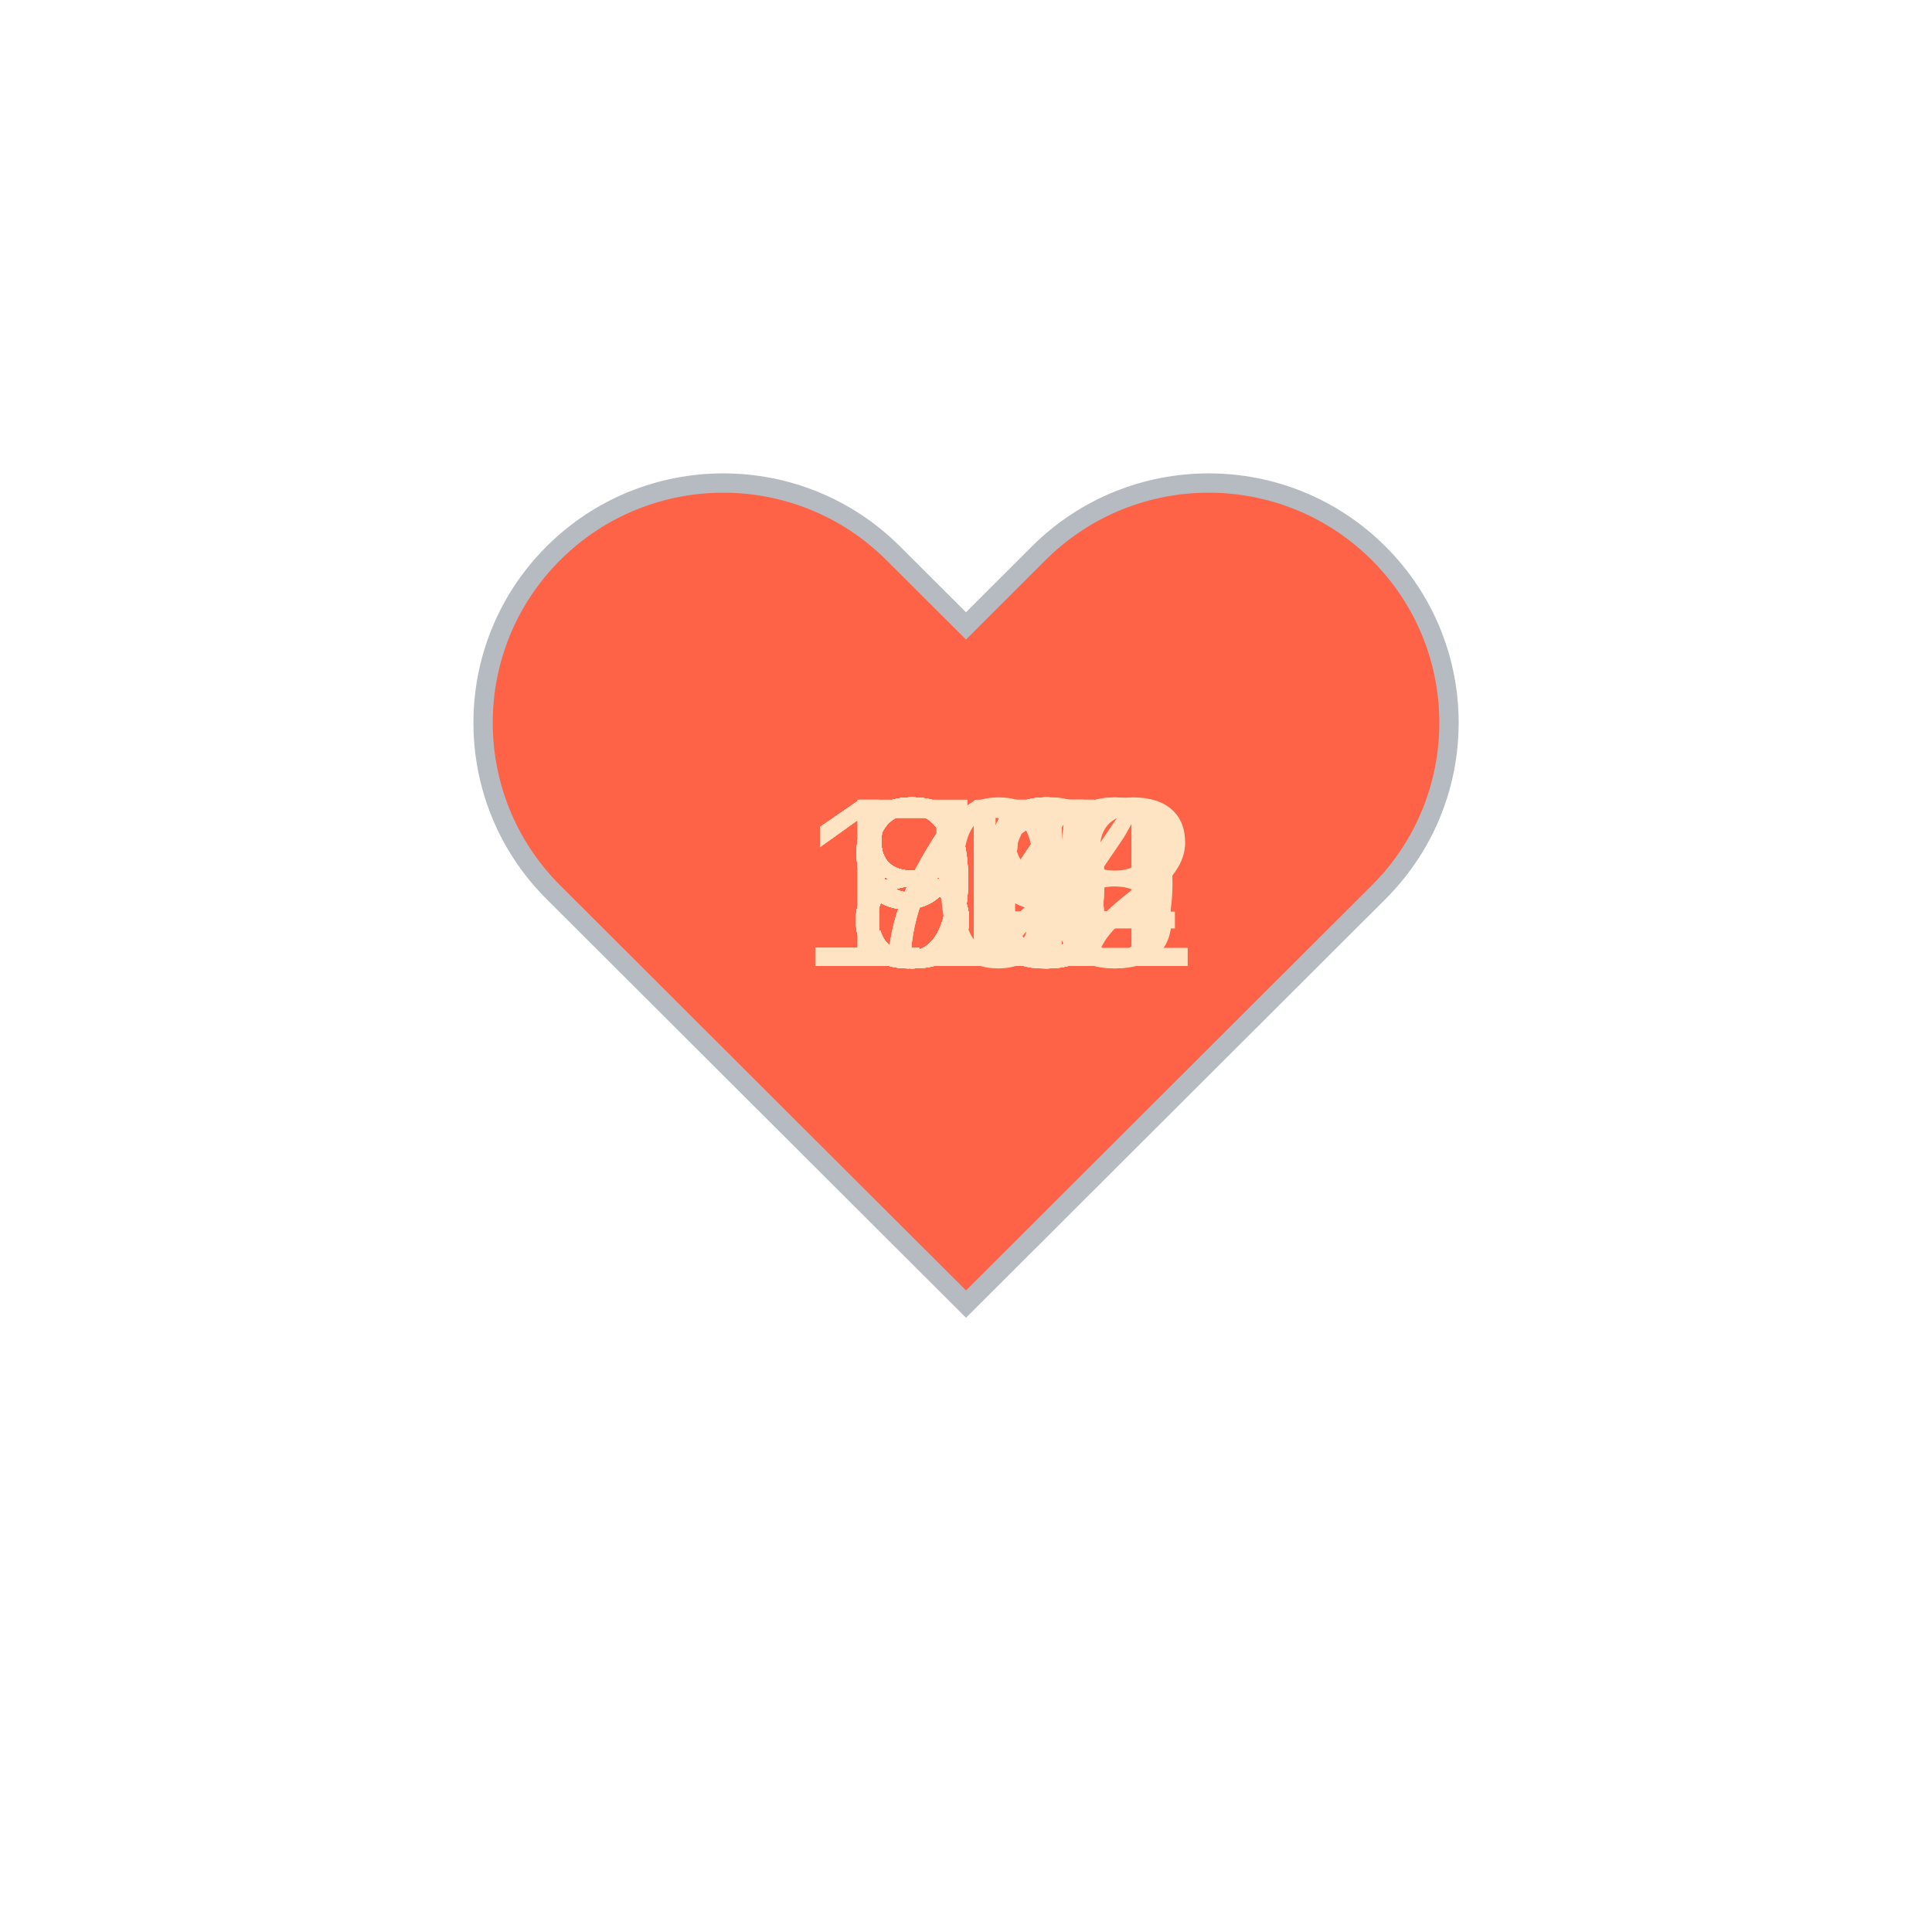
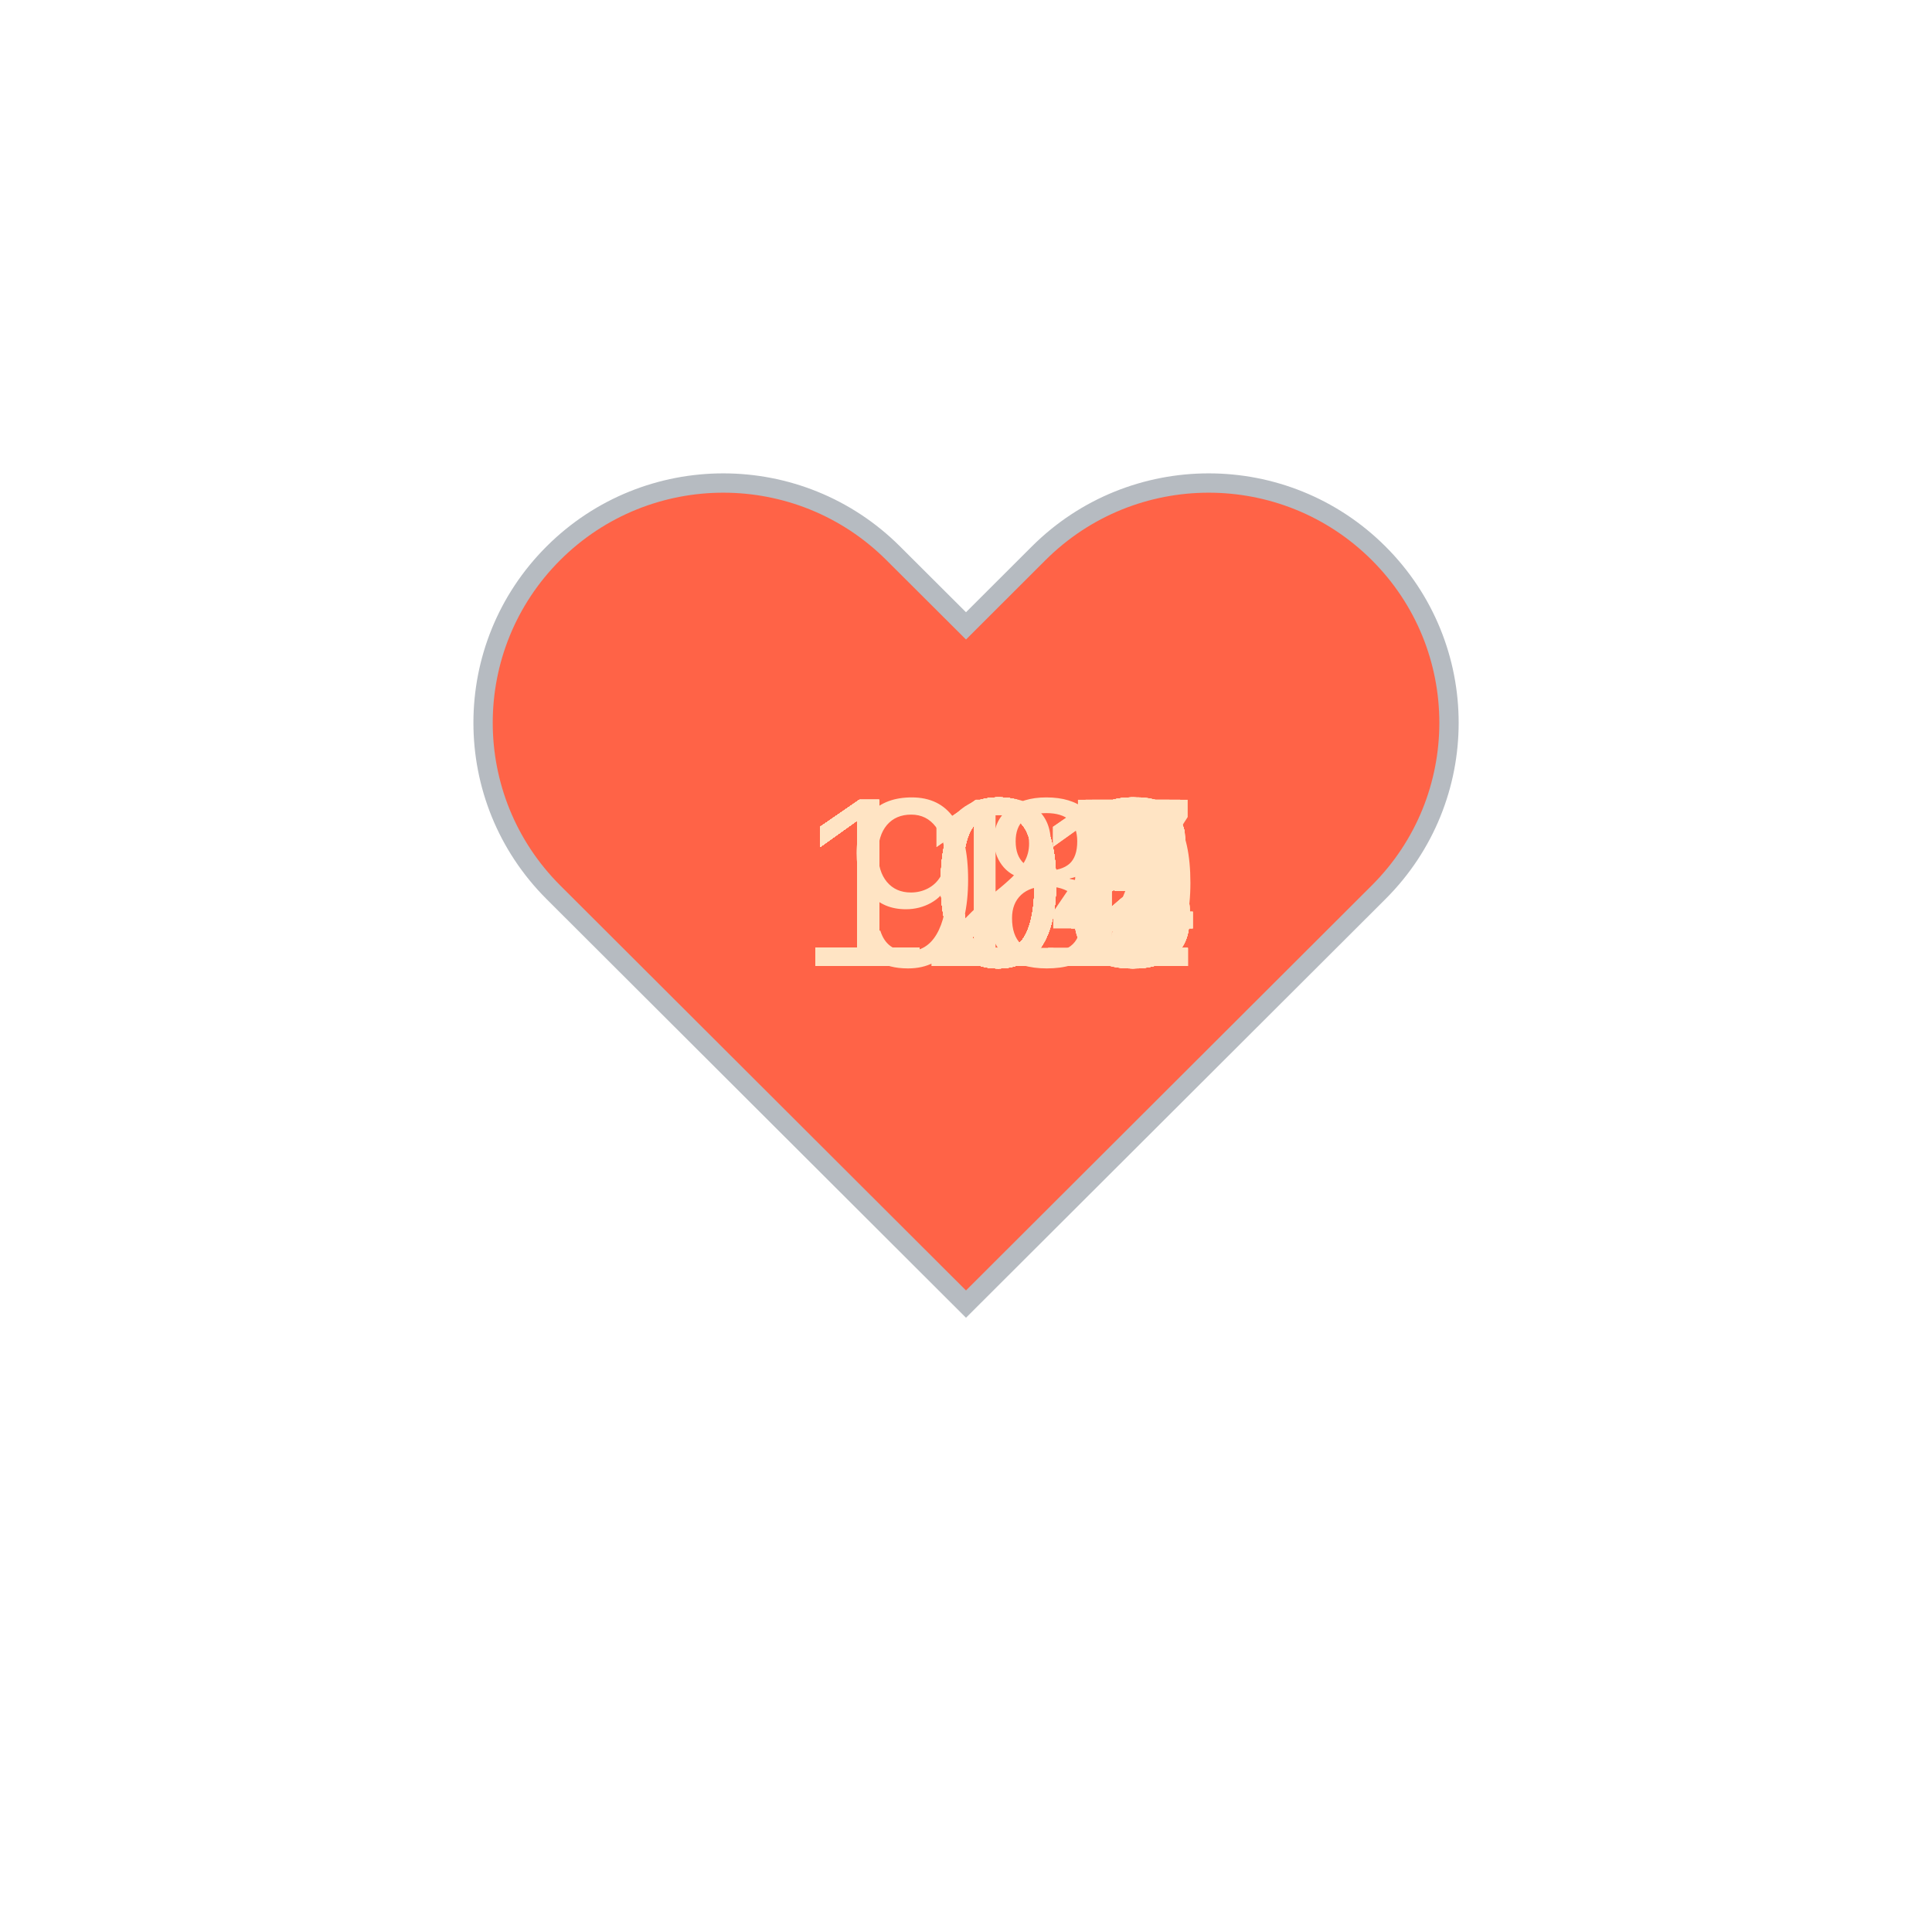
<svg xmlns="http://www.w3.org/2000/svg" baseProfile="full" height="150" version="1.1" viewBox="0,0,200,200" width="150">
  <defs />
  <g transform="translate(100 100)">
    <path d="M92.71,7.27L92.71,7.27c-9.71-9.69-25.46-9.69-35.18,0L50,14.79l-7.54-7.52C32.75-2.42,17-2.42,7.29,7.27v0 c-9.71,9.69-9.71,25.41,0,35.1L50,85l42.71-42.63C102.43,32.68,102.43,16.96,92.71,7.27z" fill="tomato" stroke="#B6BBC1" stroke-width="2" transform="translate(-50 -50)" />
    <animateTransform additive="sum" attributeName="transform" dur="1.2s" repeatCount="indefinite" type="scale" values="1; 1.5; 1.25; 1.5; 1.5; 1;" />
-     <text fill="bisque" style="font-size:25px; font-family:Arial" transform="translate(-12.5 0)">72<animate attributeName="visibility" dur="36.0s" keyTimes="0;0.03;0.07;0.1;0.13;0.17;0.2;0.23;0.27;0.3;0.33;0.37;0.4;0.43;0.47;0.5;0.53;0.57;0.6;0.63;0.67;0.7;0.73;0.77;0.8;0.83;0.87;0.9;0.93;0.97;1.0" repeatCount="indefinite" values="visible;hidden;hidden;hidden;hidden;hidden;hidden;hidden;hidden;hidden;hidden;hidden;hidden;hidden;hidden;hidden;hidden;hidden;hidden;hidden;hidden;hidden;hidden;hidden;hidden;hidden;hidden;hidden;hidden;hidden;hidden" />
+     <text fill="bisque" style="font-size:25px; font-family:Arial" transform="translate(-17.5 0)">122<animate attributeName="visibility" dur="36.0s" keyTimes="0;0.03;0.07;0.1;0.13;0.17;0.2;0.23;0.27;0.3;0.33;0.37;0.4;0.43;0.47;0.5;0.53;0.57;0.6;0.63;0.67;0.7;0.73;0.77;0.8;0.83;0.87;0.9;0.93;0.97;1.0" repeatCount="indefinite" values="visible;hidden;hidden;hidden;hidden;hidden;hidden;hidden;hidden;hidden;hidden;hidden;hidden;hidden;hidden;hidden;hidden;hidden;hidden;hidden;hidden;hidden;hidden;hidden;hidden;hidden;hidden;hidden;hidden;hidden;hidden" />
    </text>
-     <text fill="bisque" style="font-size:25px; font-family:Arial" transform="translate(-12.5 0)">70<animate attributeName="visibility" dur="36.0s" keyTimes="0;0.03;0.07;0.1;0.13;0.17;0.2;0.23;0.27;0.3;0.33;0.37;0.4;0.43;0.47;0.5;0.53;0.57;0.6;0.63;0.67;0.7;0.73;0.77;0.8;0.83;0.87;0.9;0.93;0.97;1.0" repeatCount="indefinite" values="hidden;visible;hidden;hidden;hidden;hidden;hidden;hidden;hidden;hidden;hidden;hidden;hidden;hidden;hidden;hidden;hidden;hidden;hidden;hidden;hidden;hidden;hidden;hidden;hidden;hidden;hidden;hidden;hidden;hidden;hidden" />
+     <text fill="bisque" style="font-size:25px; font-family:Arial" transform="translate(-17.5 0)">111<animate attributeName="visibility" dur="36.0s" keyTimes="0;0.03;0.07;0.1;0.13;0.17;0.2;0.23;0.27;0.3;0.33;0.37;0.4;0.43;0.47;0.5;0.53;0.57;0.6;0.63;0.67;0.7;0.73;0.77;0.8;0.83;0.87;0.9;0.93;0.97;1.0" repeatCount="indefinite" values="hidden;visible;hidden;hidden;hidden;hidden;hidden;hidden;hidden;hidden;hidden;hidden;hidden;hidden;hidden;hidden;hidden;hidden;hidden;hidden;hidden;hidden;hidden;hidden;hidden;hidden;hidden;hidden;hidden;hidden;hidden" />
    </text>
-     <text fill="bisque" style="font-size:25px; font-family:Arial" transform="translate(-12.5 0)">95<animate attributeName="visibility" dur="36.0s" keyTimes="0;0.03;0.07;0.1;0.13;0.17;0.2;0.23;0.27;0.3;0.33;0.37;0.4;0.43;0.47;0.5;0.53;0.57;0.6;0.63;0.67;0.7;0.73;0.77;0.8;0.83;0.87;0.9;0.93;0.97;1.0" repeatCount="indefinite" values="hidden;hidden;visible;hidden;hidden;hidden;hidden;hidden;hidden;hidden;hidden;hidden;hidden;hidden;hidden;hidden;hidden;hidden;hidden;hidden;hidden;hidden;hidden;hidden;hidden;hidden;hidden;hidden;hidden;hidden;hidden" />
+     <text fill="bisque" style="font-size:25px; font-family:Arial" transform="translate(-17.5 0)">111<animate attributeName="visibility" dur="36.0s" keyTimes="0;0.03;0.07;0.1;0.13;0.17;0.2;0.23;0.27;0.3;0.33;0.37;0.4;0.43;0.47;0.5;0.53;0.57;0.6;0.63;0.67;0.7;0.73;0.77;0.8;0.83;0.87;0.9;0.93;0.97;1.0" repeatCount="indefinite" values="hidden;hidden;visible;hidden;hidden;hidden;hidden;hidden;hidden;hidden;hidden;hidden;hidden;hidden;hidden;hidden;hidden;hidden;hidden;hidden;hidden;hidden;hidden;hidden;hidden;hidden;hidden;hidden;hidden;hidden;hidden" />
    </text>
-     <text fill="bisque" style="font-size:25px; font-family:Arial" transform="translate(-12.5 0)">74<animate attributeName="visibility" dur="36.0s" keyTimes="0;0.03;0.07;0.1;0.13;0.17;0.2;0.23;0.27;0.3;0.33;0.37;0.4;0.43;0.47;0.5;0.53;0.57;0.6;0.63;0.67;0.7;0.73;0.77;0.8;0.83;0.87;0.9;0.93;0.97;1.0" repeatCount="indefinite" values="hidden;hidden;hidden;visible;hidden;hidden;hidden;hidden;hidden;hidden;hidden;hidden;hidden;hidden;hidden;hidden;hidden;hidden;hidden;hidden;hidden;hidden;hidden;hidden;hidden;hidden;hidden;hidden;hidden;hidden;hidden" />
+     <text fill="bisque" style="font-size:25px; font-family:Arial" transform="translate(-17.5 0)">114<animate attributeName="visibility" dur="36.0s" keyTimes="0;0.03;0.07;0.1;0.13;0.17;0.2;0.23;0.27;0.3;0.33;0.37;0.4;0.43;0.47;0.5;0.53;0.57;0.6;0.63;0.67;0.7;0.73;0.77;0.8;0.83;0.87;0.9;0.93;0.97;1.0" repeatCount="indefinite" values="hidden;hidden;hidden;visible;hidden;hidden;hidden;hidden;hidden;hidden;hidden;hidden;hidden;hidden;hidden;hidden;hidden;hidden;hidden;hidden;hidden;hidden;hidden;hidden;hidden;hidden;hidden;hidden;hidden;hidden;hidden" />
    </text>
-     <text fill="bisque" style="font-size:25px; font-family:Arial" transform="translate(-12.5 0)">94<animate attributeName="visibility" dur="36.0s" keyTimes="0;0.03;0.07;0.1;0.13;0.17;0.2;0.23;0.27;0.3;0.33;0.37;0.4;0.43;0.47;0.5;0.53;0.57;0.6;0.63;0.67;0.7;0.73;0.77;0.8;0.83;0.87;0.9;0.93;0.97;1.0" repeatCount="indefinite" values="hidden;hidden;hidden;hidden;visible;hidden;hidden;hidden;hidden;hidden;hidden;hidden;hidden;hidden;hidden;hidden;hidden;hidden;hidden;hidden;hidden;hidden;hidden;hidden;hidden;hidden;hidden;hidden;hidden;hidden;hidden" />
+     <text fill="bisque" style="font-size:25px; font-family:Arial" transform="translate(-17.5 0)">106<animate attributeName="visibility" dur="36.0s" keyTimes="0;0.03;0.07;0.1;0.13;0.17;0.2;0.23;0.27;0.3;0.33;0.37;0.4;0.43;0.47;0.5;0.53;0.57;0.6;0.63;0.67;0.7;0.73;0.77;0.8;0.83;0.87;0.9;0.93;0.97;1.0" repeatCount="indefinite" values="hidden;hidden;hidden;hidden;visible;hidden;hidden;hidden;hidden;hidden;hidden;hidden;hidden;hidden;hidden;hidden;hidden;hidden;hidden;hidden;hidden;hidden;hidden;hidden;hidden;hidden;hidden;hidden;hidden;hidden;hidden" />
    </text>
-     <text fill="bisque" style="font-size:25px; font-family:Arial" transform="translate(-12.5 0)">91<animate attributeName="visibility" dur="36.0s" keyTimes="0;0.03;0.07;0.1;0.13;0.17;0.2;0.23;0.27;0.3;0.33;0.37;0.4;0.43;0.47;0.5;0.53;0.57;0.6;0.63;0.67;0.7;0.73;0.77;0.8;0.83;0.87;0.9;0.93;0.97;1.0" repeatCount="indefinite" values="hidden;hidden;hidden;hidden;hidden;visible;hidden;hidden;hidden;hidden;hidden;hidden;hidden;hidden;hidden;hidden;hidden;hidden;hidden;hidden;hidden;hidden;hidden;hidden;hidden;hidden;hidden;hidden;hidden;hidden;hidden" />
+     <text fill="bisque" style="font-size:25px; font-family:Arial" transform="translate(-17.5 0)">106<animate attributeName="visibility" dur="36.0s" keyTimes="0;0.03;0.07;0.1;0.13;0.17;0.2;0.23;0.27;0.3;0.33;0.37;0.4;0.43;0.47;0.5;0.53;0.57;0.6;0.63;0.67;0.7;0.73;0.77;0.8;0.83;0.87;0.9;0.93;0.97;1.0" repeatCount="indefinite" values="hidden;hidden;hidden;hidden;hidden;visible;hidden;hidden;hidden;hidden;hidden;hidden;hidden;hidden;hidden;hidden;hidden;hidden;hidden;hidden;hidden;hidden;hidden;hidden;hidden;hidden;hidden;hidden;hidden;hidden;hidden" />
    </text>
-     <text fill="bisque" style="font-size:25px; font-family:Arial" transform="translate(-12.5 0)">86<animate attributeName="visibility" dur="36.0s" keyTimes="0;0.03;0.07;0.1;0.13;0.17;0.2;0.23;0.27;0.3;0.33;0.37;0.4;0.43;0.47;0.5;0.53;0.57;0.6;0.63;0.67;0.7;0.73;0.77;0.8;0.83;0.87;0.9;0.93;0.97;1.0" repeatCount="indefinite" values="hidden;hidden;hidden;hidden;hidden;hidden;visible;hidden;hidden;hidden;hidden;hidden;hidden;hidden;hidden;hidden;hidden;hidden;hidden;hidden;hidden;hidden;hidden;hidden;hidden;hidden;hidden;hidden;hidden;hidden;hidden" />
+     <text fill="bisque" style="font-size:25px; font-family:Arial" transform="translate(-17.5 0)">104<animate attributeName="visibility" dur="36.0s" keyTimes="0;0.03;0.07;0.1;0.13;0.17;0.2;0.23;0.27;0.3;0.33;0.37;0.4;0.43;0.47;0.5;0.53;0.57;0.6;0.63;0.67;0.7;0.73;0.77;0.8;0.83;0.87;0.9;0.93;0.97;1.0" repeatCount="indefinite" values="hidden;hidden;hidden;hidden;hidden;hidden;visible;hidden;hidden;hidden;hidden;hidden;hidden;hidden;hidden;hidden;hidden;hidden;hidden;hidden;hidden;hidden;hidden;hidden;hidden;hidden;hidden;hidden;hidden;hidden;hidden" />
    </text>
-     <text fill="bisque" style="font-size:25px; font-family:Arial" transform="translate(-12.5 0)">88<animate attributeName="visibility" dur="36.0s" keyTimes="0;0.03;0.07;0.1;0.13;0.17;0.2;0.23;0.27;0.3;0.33;0.37;0.4;0.43;0.47;0.5;0.53;0.57;0.6;0.63;0.67;0.7;0.73;0.77;0.8;0.83;0.87;0.9;0.93;0.97;1.0" repeatCount="indefinite" values="hidden;hidden;hidden;hidden;hidden;hidden;hidden;visible;hidden;hidden;hidden;hidden;hidden;hidden;hidden;hidden;hidden;hidden;hidden;hidden;hidden;hidden;hidden;hidden;hidden;hidden;hidden;hidden;hidden;hidden;hidden" />
+     <text fill="bisque" style="font-size:25px; font-family:Arial" transform="translate(-17.5 0)">103<animate attributeName="visibility" dur="36.0s" keyTimes="0;0.03;0.07;0.1;0.13;0.17;0.2;0.23;0.27;0.3;0.33;0.37;0.4;0.43;0.47;0.5;0.53;0.57;0.6;0.63;0.67;0.7;0.73;0.77;0.8;0.83;0.87;0.9;0.93;0.97;1.0" repeatCount="indefinite" values="hidden;hidden;hidden;hidden;hidden;hidden;hidden;visible;hidden;hidden;hidden;hidden;hidden;hidden;hidden;hidden;hidden;hidden;hidden;hidden;hidden;hidden;hidden;hidden;hidden;hidden;hidden;hidden;hidden;hidden;hidden" />
    </text>
-     <text fill="bisque" style="font-size:25px; font-family:Arial" transform="translate(-12.5 0)">83<animate attributeName="visibility" dur="36.0s" keyTimes="0;0.03;0.07;0.1;0.13;0.17;0.2;0.23;0.27;0.3;0.33;0.37;0.4;0.43;0.47;0.5;0.53;0.57;0.6;0.63;0.67;0.7;0.73;0.77;0.8;0.83;0.87;0.9;0.93;0.97;1.0" repeatCount="indefinite" values="hidden;hidden;hidden;hidden;hidden;hidden;hidden;hidden;visible;hidden;hidden;hidden;hidden;hidden;hidden;hidden;hidden;hidden;hidden;hidden;hidden;hidden;hidden;hidden;hidden;hidden;hidden;hidden;hidden;hidden;hidden" />
+     <text fill="bisque" style="font-size:25px; font-family:Arial" transform="translate(-17.5 0)">107<animate attributeName="visibility" dur="36.0s" keyTimes="0;0.03;0.07;0.1;0.13;0.17;0.2;0.23;0.27;0.3;0.33;0.37;0.4;0.43;0.47;0.5;0.53;0.57;0.6;0.63;0.67;0.7;0.73;0.77;0.8;0.83;0.87;0.9;0.93;0.97;1.0" repeatCount="indefinite" values="hidden;hidden;hidden;hidden;hidden;hidden;hidden;hidden;visible;hidden;hidden;hidden;hidden;hidden;hidden;hidden;hidden;hidden;hidden;hidden;hidden;hidden;hidden;hidden;hidden;hidden;hidden;hidden;hidden;hidden;hidden" />
    </text>
-     <text fill="bisque" style="font-size:25px; font-family:Arial" transform="translate(-12.5 0)">83<animate attributeName="visibility" dur="36.0s" keyTimes="0;0.03;0.07;0.1;0.13;0.17;0.2;0.23;0.27;0.3;0.33;0.37;0.4;0.43;0.47;0.5;0.53;0.57;0.6;0.63;0.67;0.7;0.73;0.77;0.8;0.83;0.87;0.9;0.93;0.97;1.0" repeatCount="indefinite" values="hidden;hidden;hidden;hidden;hidden;hidden;hidden;hidden;hidden;visible;hidden;hidden;hidden;hidden;hidden;hidden;hidden;hidden;hidden;hidden;hidden;hidden;hidden;hidden;hidden;hidden;hidden;hidden;hidden;hidden;hidden" />
+     <text fill="bisque" style="font-size:25px; font-family:Arial" transform="translate(-17.5 0)">103<animate attributeName="visibility" dur="36.0s" keyTimes="0;0.03;0.07;0.1;0.13;0.17;0.2;0.23;0.27;0.3;0.33;0.37;0.4;0.43;0.47;0.5;0.53;0.57;0.6;0.63;0.67;0.7;0.73;0.77;0.8;0.83;0.87;0.9;0.93;0.97;1.0" repeatCount="indefinite" values="hidden;hidden;hidden;hidden;hidden;hidden;hidden;hidden;hidden;visible;hidden;hidden;hidden;hidden;hidden;hidden;hidden;hidden;hidden;hidden;hidden;hidden;hidden;hidden;hidden;hidden;hidden;hidden;hidden;hidden;hidden" />
    </text>
-     <text fill="bisque" style="font-size:25px; font-family:Arial" transform="translate(-12.5 0)">84<animate attributeName="visibility" dur="36.0s" keyTimes="0;0.03;0.07;0.1;0.13;0.17;0.2;0.23;0.27;0.3;0.33;0.37;0.4;0.43;0.47;0.5;0.53;0.57;0.6;0.63;0.67;0.7;0.73;0.77;0.8;0.83;0.87;0.9;0.93;0.97;1.0" repeatCount="indefinite" values="hidden;hidden;hidden;hidden;hidden;hidden;hidden;hidden;hidden;hidden;visible;hidden;hidden;hidden;hidden;hidden;hidden;hidden;hidden;hidden;hidden;hidden;hidden;hidden;hidden;hidden;hidden;hidden;hidden;hidden;hidden" />
+     <text fill="bisque" style="font-size:25px; font-family:Arial" transform="translate(-17.5 0)">106<animate attributeName="visibility" dur="36.0s" keyTimes="0;0.03;0.07;0.1;0.13;0.17;0.2;0.23;0.27;0.3;0.33;0.37;0.4;0.43;0.47;0.5;0.53;0.57;0.6;0.63;0.67;0.7;0.73;0.77;0.8;0.83;0.87;0.9;0.93;0.97;1.0" repeatCount="indefinite" values="hidden;hidden;hidden;hidden;hidden;hidden;hidden;hidden;hidden;hidden;visible;hidden;hidden;hidden;hidden;hidden;hidden;hidden;hidden;hidden;hidden;hidden;hidden;hidden;hidden;hidden;hidden;hidden;hidden;hidden;hidden" />
    </text>
-     <text fill="bisque" style="font-size:25px; font-family:Arial" transform="translate(-12.5 0)">84<animate attributeName="visibility" dur="36.0s" keyTimes="0;0.03;0.07;0.1;0.13;0.17;0.2;0.23;0.27;0.3;0.33;0.37;0.4;0.43;0.47;0.5;0.53;0.57;0.6;0.63;0.67;0.7;0.73;0.77;0.8;0.83;0.87;0.9;0.93;0.97;1.0" repeatCount="indefinite" values="hidden;hidden;hidden;hidden;hidden;hidden;hidden;hidden;hidden;hidden;hidden;visible;hidden;hidden;hidden;hidden;hidden;hidden;hidden;hidden;hidden;hidden;hidden;hidden;hidden;hidden;hidden;hidden;hidden;hidden;hidden" />
+     <text fill="bisque" style="font-size:25px; font-family:Arial" transform="translate(-17.5 0)">105<animate attributeName="visibility" dur="36.0s" keyTimes="0;0.03;0.07;0.1;0.13;0.17;0.2;0.23;0.27;0.3;0.33;0.37;0.4;0.43;0.47;0.5;0.53;0.57;0.6;0.63;0.67;0.7;0.73;0.77;0.8;0.83;0.87;0.9;0.93;0.97;1.0" repeatCount="indefinite" values="hidden;hidden;hidden;hidden;hidden;hidden;hidden;hidden;hidden;hidden;hidden;visible;hidden;hidden;hidden;hidden;hidden;hidden;hidden;hidden;hidden;hidden;hidden;hidden;hidden;hidden;hidden;hidden;hidden;hidden;hidden" />
    </text>
-     <text fill="bisque" style="font-size:25px; font-family:Arial" transform="translate(-12.5 0)">83<animate attributeName="visibility" dur="36.0s" keyTimes="0;0.03;0.07;0.1;0.13;0.17;0.2;0.23;0.27;0.3;0.33;0.37;0.4;0.43;0.47;0.5;0.53;0.57;0.6;0.63;0.67;0.7;0.73;0.77;0.8;0.83;0.87;0.9;0.93;0.97;1.0" repeatCount="indefinite" values="hidden;hidden;hidden;hidden;hidden;hidden;hidden;hidden;hidden;hidden;hidden;hidden;visible;hidden;hidden;hidden;hidden;hidden;hidden;hidden;hidden;hidden;hidden;hidden;hidden;hidden;hidden;hidden;hidden;hidden;hidden" />
+     <text fill="bisque" style="font-size:25px; font-family:Arial" transform="translate(-17.5 0)">102<animate attributeName="visibility" dur="36.0s" keyTimes="0;0.03;0.07;0.1;0.13;0.17;0.2;0.23;0.27;0.3;0.33;0.37;0.4;0.43;0.47;0.5;0.53;0.57;0.6;0.63;0.67;0.7;0.73;0.77;0.8;0.83;0.87;0.9;0.93;0.97;1.0" repeatCount="indefinite" values="hidden;hidden;hidden;hidden;hidden;hidden;hidden;hidden;hidden;hidden;hidden;hidden;visible;hidden;hidden;hidden;hidden;hidden;hidden;hidden;hidden;hidden;hidden;hidden;hidden;hidden;hidden;hidden;hidden;hidden;hidden" />
    </text>
-     <text fill="bisque" style="font-size:25px; font-family:Arial" transform="translate(-12.5 0)">93<animate attributeName="visibility" dur="36.0s" keyTimes="0;0.03;0.07;0.1;0.13;0.17;0.2;0.23;0.27;0.3;0.33;0.37;0.4;0.43;0.47;0.5;0.53;0.57;0.6;0.63;0.67;0.7;0.73;0.77;0.8;0.83;0.87;0.9;0.93;0.97;1.0" repeatCount="indefinite" values="hidden;hidden;hidden;hidden;hidden;hidden;hidden;hidden;hidden;hidden;hidden;hidden;hidden;visible;hidden;hidden;hidden;hidden;hidden;hidden;hidden;hidden;hidden;hidden;hidden;hidden;hidden;hidden;hidden;hidden;hidden" />
+     <text fill="bisque" style="font-size:25px; font-family:Arial" transform="translate(-17.5 0)">103<animate attributeName="visibility" dur="36.0s" keyTimes="0;0.03;0.07;0.1;0.13;0.17;0.2;0.23;0.27;0.3;0.33;0.37;0.4;0.43;0.47;0.5;0.53;0.57;0.6;0.63;0.67;0.7;0.73;0.77;0.8;0.83;0.87;0.9;0.93;0.97;1.0" repeatCount="indefinite" values="hidden;hidden;hidden;hidden;hidden;hidden;hidden;hidden;hidden;hidden;hidden;hidden;hidden;visible;hidden;hidden;hidden;hidden;hidden;hidden;hidden;hidden;hidden;hidden;hidden;hidden;hidden;hidden;hidden;hidden;hidden" />
    </text>
-     <text fill="bisque" style="font-size:25px; font-family:Arial" transform="translate(-12.5 0)">91<animate attributeName="visibility" dur="36.0s" keyTimes="0;0.03;0.07;0.1;0.13;0.17;0.2;0.23;0.27;0.3;0.33;0.37;0.4;0.43;0.47;0.5;0.53;0.57;0.6;0.63;0.67;0.7;0.73;0.77;0.8;0.83;0.87;0.9;0.93;0.97;1.0" repeatCount="indefinite" values="hidden;hidden;hidden;hidden;hidden;hidden;hidden;hidden;hidden;hidden;hidden;hidden;hidden;hidden;visible;hidden;hidden;hidden;hidden;hidden;hidden;hidden;hidden;hidden;hidden;hidden;hidden;hidden;hidden;hidden;hidden" />
+     <text fill="bisque" style="font-size:25px; font-family:Arial" transform="translate(-17.5 0)">102<animate attributeName="visibility" dur="36.0s" keyTimes="0;0.03;0.07;0.1;0.13;0.17;0.2;0.23;0.27;0.3;0.33;0.37;0.4;0.43;0.47;0.5;0.53;0.57;0.6;0.63;0.67;0.7;0.73;0.77;0.8;0.83;0.87;0.9;0.93;0.97;1.0" repeatCount="indefinite" values="hidden;hidden;hidden;hidden;hidden;hidden;hidden;hidden;hidden;hidden;hidden;hidden;hidden;hidden;visible;hidden;hidden;hidden;hidden;hidden;hidden;hidden;hidden;hidden;hidden;hidden;hidden;hidden;hidden;hidden;hidden" />
    </text>
-     <text fill="bisque" style="font-size:25px; font-family:Arial" transform="translate(-17.5 0)">110<animate attributeName="visibility" dur="36.0s" keyTimes="0;0.03;0.07;0.1;0.13;0.17;0.2;0.23;0.27;0.3;0.33;0.37;0.4;0.43;0.47;0.5;0.53;0.57;0.6;0.63;0.67;0.7;0.73;0.77;0.8;0.83;0.87;0.9;0.93;0.97;1.0" repeatCount="indefinite" values="hidden;hidden;hidden;hidden;hidden;hidden;hidden;hidden;hidden;hidden;hidden;hidden;hidden;hidden;hidden;visible;hidden;hidden;hidden;hidden;hidden;hidden;hidden;hidden;hidden;hidden;hidden;hidden;hidden;hidden;hidden" />
+     <text fill="bisque" style="font-size:25px; font-family:Arial" transform="translate(-17.5 0)">103<animate attributeName="visibility" dur="36.0s" keyTimes="0;0.03;0.07;0.1;0.13;0.17;0.2;0.23;0.27;0.3;0.33;0.37;0.4;0.43;0.47;0.5;0.53;0.57;0.6;0.63;0.67;0.7;0.73;0.77;0.8;0.83;0.87;0.9;0.93;0.97;1.0" repeatCount="indefinite" values="hidden;hidden;hidden;hidden;hidden;hidden;hidden;hidden;hidden;hidden;hidden;hidden;hidden;hidden;hidden;visible;hidden;hidden;hidden;hidden;hidden;hidden;hidden;hidden;hidden;hidden;hidden;hidden;hidden;hidden;hidden" />
    </text>
-     <text fill="bisque" style="font-size:25px; font-family:Arial" transform="translate(-17.5 0)">102<animate attributeName="visibility" dur="36.0s" keyTimes="0;0.03;0.07;0.1;0.13;0.17;0.2;0.23;0.27;0.3;0.33;0.37;0.4;0.43;0.47;0.5;0.53;0.57;0.6;0.63;0.67;0.7;0.73;0.77;0.8;0.83;0.87;0.9;0.93;0.97;1.0" repeatCount="indefinite" values="hidden;hidden;hidden;hidden;hidden;hidden;hidden;hidden;hidden;hidden;hidden;hidden;hidden;hidden;hidden;hidden;visible;hidden;hidden;hidden;hidden;hidden;hidden;hidden;hidden;hidden;hidden;hidden;hidden;hidden;hidden" />
+     <text fill="bisque" style="font-size:25px; font-family:Arial" transform="translate(-17.5 0)">101<animate attributeName="visibility" dur="36.0s" keyTimes="0;0.03;0.07;0.1;0.13;0.17;0.2;0.23;0.27;0.3;0.33;0.37;0.4;0.43;0.47;0.5;0.53;0.57;0.6;0.63;0.67;0.7;0.73;0.77;0.8;0.83;0.87;0.9;0.93;0.97;1.0" repeatCount="indefinite" values="hidden;hidden;hidden;hidden;hidden;hidden;hidden;hidden;hidden;hidden;hidden;hidden;hidden;hidden;hidden;hidden;visible;hidden;hidden;hidden;hidden;hidden;hidden;hidden;hidden;hidden;hidden;hidden;hidden;hidden;hidden" />
    </text>
-     <text fill="bisque" style="font-size:25px; font-family:Arial" transform="translate(-17.5 0)">118<animate attributeName="visibility" dur="36.0s" keyTimes="0;0.03;0.07;0.1;0.13;0.17;0.2;0.23;0.27;0.3;0.33;0.37;0.4;0.43;0.47;0.5;0.53;0.57;0.6;0.63;0.67;0.7;0.73;0.77;0.8;0.83;0.87;0.9;0.93;0.97;1.0" repeatCount="indefinite" values="hidden;hidden;hidden;hidden;hidden;hidden;hidden;hidden;hidden;hidden;hidden;hidden;hidden;hidden;hidden;hidden;hidden;visible;hidden;hidden;hidden;hidden;hidden;hidden;hidden;hidden;hidden;hidden;hidden;hidden;hidden" />
+     <text fill="bisque" style="font-size:25px; font-family:Arial" transform="translate(-17.5 0)">102<animate attributeName="visibility" dur="36.0s" keyTimes="0;0.03;0.07;0.1;0.13;0.17;0.2;0.23;0.27;0.3;0.33;0.37;0.4;0.43;0.47;0.5;0.53;0.57;0.6;0.63;0.67;0.7;0.73;0.77;0.8;0.83;0.87;0.9;0.93;0.97;1.0" repeatCount="indefinite" values="hidden;hidden;hidden;hidden;hidden;hidden;hidden;hidden;hidden;hidden;hidden;hidden;hidden;hidden;hidden;hidden;hidden;visible;hidden;hidden;hidden;hidden;hidden;hidden;hidden;hidden;hidden;hidden;hidden;hidden;hidden" />
    </text>
-     <text fill="bisque" style="font-size:25px; font-family:Arial" transform="translate(-17.5 0)">114<animate attributeName="visibility" dur="36.0s" keyTimes="0;0.03;0.07;0.1;0.13;0.17;0.2;0.23;0.27;0.3;0.33;0.37;0.4;0.43;0.47;0.5;0.53;0.57;0.6;0.63;0.67;0.7;0.73;0.77;0.8;0.83;0.87;0.9;0.93;0.97;1.0" repeatCount="indefinite" values="hidden;hidden;hidden;hidden;hidden;hidden;hidden;hidden;hidden;hidden;hidden;hidden;hidden;hidden;hidden;hidden;hidden;hidden;visible;hidden;hidden;hidden;hidden;hidden;hidden;hidden;hidden;hidden;hidden;hidden;hidden" />
+     <text fill="bisque" style="font-size:25px; font-family:Arial" transform="translate(-17.5 0)">104<animate attributeName="visibility" dur="36.0s" keyTimes="0;0.03;0.07;0.1;0.13;0.17;0.2;0.23;0.27;0.3;0.33;0.37;0.4;0.43;0.47;0.5;0.53;0.57;0.6;0.63;0.67;0.7;0.73;0.77;0.8;0.83;0.87;0.9;0.93;0.97;1.0" repeatCount="indefinite" values="hidden;hidden;hidden;hidden;hidden;hidden;hidden;hidden;hidden;hidden;hidden;hidden;hidden;hidden;hidden;hidden;hidden;hidden;visible;hidden;hidden;hidden;hidden;hidden;hidden;hidden;hidden;hidden;hidden;hidden;hidden" />
    </text>
-     <text fill="bisque" style="font-size:25px; font-family:Arial" transform="translate(-12.5 0)">99<animate attributeName="visibility" dur="36.0s" keyTimes="0;0.03;0.07;0.1;0.13;0.17;0.2;0.23;0.27;0.3;0.33;0.37;0.4;0.43;0.47;0.5;0.53;0.57;0.6;0.63;0.67;0.7;0.73;0.77;0.8;0.83;0.87;0.9;0.93;0.97;1.0" repeatCount="indefinite" values="hidden;hidden;hidden;hidden;hidden;hidden;hidden;hidden;hidden;hidden;hidden;hidden;hidden;hidden;hidden;hidden;hidden;hidden;hidden;visible;hidden;hidden;hidden;hidden;hidden;hidden;hidden;hidden;hidden;hidden;hidden" />
+     <text fill="bisque" style="font-size:25px; font-family:Arial" transform="translate(-17.5 0)">103<animate attributeName="visibility" dur="36.0s" keyTimes="0;0.03;0.07;0.1;0.13;0.17;0.2;0.23;0.27;0.3;0.33;0.37;0.4;0.43;0.47;0.5;0.53;0.57;0.6;0.63;0.67;0.7;0.73;0.77;0.8;0.83;0.87;0.9;0.93;0.97;1.0" repeatCount="indefinite" values="hidden;hidden;hidden;hidden;hidden;hidden;hidden;hidden;hidden;hidden;hidden;hidden;hidden;hidden;hidden;hidden;hidden;hidden;hidden;visible;hidden;hidden;hidden;hidden;hidden;hidden;hidden;hidden;hidden;hidden;hidden" />
    </text>
-     <text fill="bisque" style="font-size:25px; font-family:Arial" transform="translate(-12.5 0)">90<animate attributeName="visibility" dur="36.0s" keyTimes="0;0.03;0.07;0.1;0.13;0.17;0.2;0.23;0.27;0.3;0.33;0.37;0.4;0.43;0.47;0.5;0.53;0.57;0.6;0.63;0.67;0.7;0.73;0.77;0.8;0.83;0.87;0.9;0.93;0.97;1.0" repeatCount="indefinite" values="hidden;hidden;hidden;hidden;hidden;hidden;hidden;hidden;hidden;hidden;hidden;hidden;hidden;hidden;hidden;hidden;hidden;hidden;hidden;hidden;visible;hidden;hidden;hidden;hidden;hidden;hidden;hidden;hidden;hidden;hidden" />
+     <text fill="bisque" style="font-size:25px; font-family:Arial" transform="translate(-17.5 0)">106<animate attributeName="visibility" dur="36.0s" keyTimes="0;0.03;0.07;0.1;0.13;0.17;0.2;0.23;0.27;0.3;0.33;0.37;0.4;0.43;0.47;0.5;0.53;0.57;0.6;0.63;0.67;0.7;0.73;0.77;0.8;0.83;0.87;0.9;0.93;0.97;1.0" repeatCount="indefinite" values="hidden;hidden;hidden;hidden;hidden;hidden;hidden;hidden;hidden;hidden;hidden;hidden;hidden;hidden;hidden;hidden;hidden;hidden;hidden;hidden;visible;hidden;hidden;hidden;hidden;hidden;hidden;hidden;hidden;hidden;hidden" />
    </text>
-     <text fill="bisque" style="font-size:25px; font-family:Arial" transform="translate(-12.5 0)">87<animate attributeName="visibility" dur="36.0s" keyTimes="0;0.03;0.07;0.1;0.13;0.17;0.2;0.23;0.27;0.3;0.33;0.37;0.4;0.43;0.47;0.5;0.53;0.57;0.6;0.63;0.67;0.7;0.73;0.77;0.8;0.83;0.87;0.9;0.93;0.97;1.0" repeatCount="indefinite" values="hidden;hidden;hidden;hidden;hidden;hidden;hidden;hidden;hidden;hidden;hidden;hidden;hidden;hidden;hidden;hidden;hidden;hidden;hidden;hidden;hidden;visible;hidden;hidden;hidden;hidden;hidden;hidden;hidden;hidden;hidden" />
+     <text fill="bisque" style="font-size:25px; font-family:Arial" transform="translate(-17.5 0)">104<animate attributeName="visibility" dur="36.0s" keyTimes="0;0.03;0.07;0.1;0.13;0.17;0.2;0.23;0.27;0.3;0.33;0.37;0.4;0.43;0.47;0.5;0.53;0.57;0.6;0.63;0.67;0.7;0.73;0.77;0.8;0.83;0.87;0.9;0.93;0.97;1.0" repeatCount="indefinite" values="hidden;hidden;hidden;hidden;hidden;hidden;hidden;hidden;hidden;hidden;hidden;hidden;hidden;hidden;hidden;hidden;hidden;hidden;hidden;hidden;hidden;visible;hidden;hidden;hidden;hidden;hidden;hidden;hidden;hidden;hidden" />
    </text>
-     <text fill="bisque" style="font-size:25px; font-family:Arial" transform="translate(-12.5 0)">88<animate attributeName="visibility" dur="36.0s" keyTimes="0;0.03;0.07;0.1;0.13;0.17;0.2;0.23;0.27;0.3;0.33;0.37;0.4;0.43;0.47;0.5;0.53;0.57;0.6;0.63;0.67;0.7;0.73;0.77;0.8;0.83;0.87;0.9;0.93;0.97;1.0" repeatCount="indefinite" values="hidden;hidden;hidden;hidden;hidden;hidden;hidden;hidden;hidden;hidden;hidden;hidden;hidden;hidden;hidden;hidden;hidden;hidden;hidden;hidden;hidden;hidden;visible;hidden;hidden;hidden;hidden;hidden;hidden;hidden;hidden" />
+     <text fill="bisque" style="font-size:25px; font-family:Arial" transform="translate(-17.5 0)">108<animate attributeName="visibility" dur="36.0s" keyTimes="0;0.03;0.07;0.1;0.13;0.17;0.2;0.23;0.27;0.3;0.33;0.37;0.4;0.43;0.47;0.5;0.53;0.57;0.6;0.63;0.67;0.7;0.73;0.77;0.8;0.83;0.87;0.9;0.93;0.97;1.0" repeatCount="indefinite" values="hidden;hidden;hidden;hidden;hidden;hidden;hidden;hidden;hidden;hidden;hidden;hidden;hidden;hidden;hidden;hidden;hidden;hidden;hidden;hidden;hidden;hidden;visible;hidden;hidden;hidden;hidden;hidden;hidden;hidden;hidden" />
    </text>
-     <text fill="bisque" style="font-size:25px; font-family:Arial" transform="translate(-12.5 0)">89<animate attributeName="visibility" dur="36.0s" keyTimes="0;0.03;0.07;0.1;0.13;0.17;0.2;0.23;0.27;0.3;0.33;0.37;0.4;0.43;0.47;0.5;0.53;0.57;0.6;0.63;0.67;0.7;0.73;0.77;0.8;0.83;0.87;0.9;0.93;0.97;1.0" repeatCount="indefinite" values="hidden;hidden;hidden;hidden;hidden;hidden;hidden;hidden;hidden;hidden;hidden;hidden;hidden;hidden;hidden;hidden;hidden;hidden;hidden;hidden;hidden;hidden;hidden;visible;hidden;hidden;hidden;hidden;hidden;hidden;hidden" />
+     <text fill="bisque" style="font-size:25px; font-family:Arial" transform="translate(-17.5 0)">108<animate attributeName="visibility" dur="36.0s" keyTimes="0;0.03;0.07;0.1;0.13;0.17;0.2;0.23;0.27;0.3;0.33;0.37;0.4;0.43;0.47;0.5;0.53;0.57;0.6;0.63;0.67;0.7;0.73;0.77;0.8;0.83;0.87;0.9;0.93;0.97;1.0" repeatCount="indefinite" values="hidden;hidden;hidden;hidden;hidden;hidden;hidden;hidden;hidden;hidden;hidden;hidden;hidden;hidden;hidden;hidden;hidden;hidden;hidden;hidden;hidden;hidden;hidden;visible;hidden;hidden;hidden;hidden;hidden;hidden;hidden" />
    </text>
-     <text fill="bisque" style="font-size:25px; font-family:Arial" transform="translate(-12.5 0)">85<animate attributeName="visibility" dur="36.0s" keyTimes="0;0.03;0.07;0.1;0.13;0.17;0.2;0.23;0.27;0.3;0.33;0.37;0.4;0.43;0.47;0.5;0.53;0.57;0.6;0.63;0.67;0.7;0.73;0.77;0.8;0.83;0.87;0.9;0.93;0.97;1.0" repeatCount="indefinite" values="hidden;hidden;hidden;hidden;hidden;hidden;hidden;hidden;hidden;hidden;hidden;hidden;hidden;hidden;hidden;hidden;hidden;hidden;hidden;hidden;hidden;hidden;hidden;hidden;visible;hidden;hidden;hidden;hidden;hidden;hidden" />
+     <text fill="bisque" style="font-size:25px; font-family:Arial" transform="translate(-17.5 0)">100<animate attributeName="visibility" dur="36.0s" keyTimes="0;0.03;0.07;0.1;0.13;0.17;0.2;0.23;0.27;0.3;0.33;0.37;0.4;0.43;0.47;0.5;0.53;0.57;0.6;0.63;0.67;0.7;0.73;0.77;0.8;0.83;0.87;0.9;0.93;0.97;1.0" repeatCount="indefinite" values="hidden;hidden;hidden;hidden;hidden;hidden;hidden;hidden;hidden;hidden;hidden;hidden;hidden;hidden;hidden;hidden;hidden;hidden;hidden;hidden;hidden;hidden;hidden;hidden;visible;hidden;hidden;hidden;hidden;hidden;hidden" />
    </text>
-     <text fill="bisque" style="font-size:25px; font-family:Arial" transform="translate(-12.5 0)">89<animate attributeName="visibility" dur="36.0s" keyTimes="0;0.03;0.07;0.1;0.13;0.17;0.2;0.23;0.27;0.3;0.33;0.37;0.4;0.43;0.47;0.5;0.53;0.57;0.6;0.63;0.67;0.7;0.73;0.77;0.8;0.83;0.87;0.9;0.93;0.97;1.0" repeatCount="indefinite" values="hidden;hidden;hidden;hidden;hidden;hidden;hidden;hidden;hidden;hidden;hidden;hidden;hidden;hidden;hidden;hidden;hidden;hidden;hidden;hidden;hidden;hidden;hidden;hidden;hidden;visible;hidden;hidden;hidden;hidden;hidden" />
+     <text fill="bisque" style="font-size:25px; font-family:Arial" transform="translate(-12.5 0)">98<animate attributeName="visibility" dur="36.0s" keyTimes="0;0.03;0.07;0.1;0.13;0.17;0.2;0.23;0.27;0.3;0.33;0.37;0.4;0.43;0.47;0.5;0.53;0.57;0.6;0.63;0.67;0.7;0.73;0.77;0.8;0.83;0.87;0.9;0.93;0.97;1.0" repeatCount="indefinite" values="hidden;hidden;hidden;hidden;hidden;hidden;hidden;hidden;hidden;hidden;hidden;hidden;hidden;hidden;hidden;hidden;hidden;hidden;hidden;hidden;hidden;hidden;hidden;hidden;hidden;visible;hidden;hidden;hidden;hidden;hidden" />
    </text>
-     <text fill="bisque" style="font-size:25px; font-family:Arial" transform="translate(-12.5 0)">85<animate attributeName="visibility" dur="36.0s" keyTimes="0;0.03;0.07;0.1;0.13;0.17;0.2;0.23;0.27;0.3;0.33;0.37;0.4;0.43;0.47;0.5;0.53;0.57;0.6;0.63;0.67;0.7;0.73;0.77;0.8;0.83;0.87;0.9;0.93;0.97;1.0" repeatCount="indefinite" values="hidden;hidden;hidden;hidden;hidden;hidden;hidden;hidden;hidden;hidden;hidden;hidden;hidden;hidden;hidden;hidden;hidden;hidden;hidden;hidden;hidden;hidden;hidden;hidden;hidden;hidden;visible;hidden;hidden;hidden;hidden" />
+     <text fill="bisque" style="font-size:25px; font-family:Arial" transform="translate(-17.5 0)">105<animate attributeName="visibility" dur="36.0s" keyTimes="0;0.03;0.07;0.1;0.13;0.17;0.2;0.23;0.27;0.3;0.33;0.37;0.4;0.43;0.47;0.5;0.53;0.57;0.6;0.63;0.67;0.7;0.73;0.77;0.8;0.83;0.87;0.9;0.93;0.97;1.0" repeatCount="indefinite" values="hidden;hidden;hidden;hidden;hidden;hidden;hidden;hidden;hidden;hidden;hidden;hidden;hidden;hidden;hidden;hidden;hidden;hidden;hidden;hidden;hidden;hidden;hidden;hidden;hidden;hidden;visible;hidden;hidden;hidden;hidden" />
    </text>
-     <text fill="bisque" style="font-size:25px; font-family:Arial" transform="translate(-12.5 0)">85<animate attributeName="visibility" dur="36.0s" keyTimes="0;0.03;0.07;0.1;0.13;0.17;0.2;0.23;0.27;0.3;0.33;0.37;0.4;0.43;0.47;0.5;0.53;0.57;0.6;0.63;0.67;0.7;0.73;0.77;0.8;0.83;0.87;0.9;0.93;0.97;1.0" repeatCount="indefinite" values="hidden;hidden;hidden;hidden;hidden;hidden;hidden;hidden;hidden;hidden;hidden;hidden;hidden;hidden;hidden;hidden;hidden;hidden;hidden;hidden;hidden;hidden;hidden;hidden;hidden;hidden;hidden;visible;hidden;hidden;hidden" />
+     <text fill="bisque" style="font-size:25px; font-family:Arial" transform="translate(-17.5 0)">103<animate attributeName="visibility" dur="36.0s" keyTimes="0;0.03;0.07;0.1;0.13;0.17;0.2;0.23;0.27;0.3;0.33;0.37;0.4;0.43;0.47;0.5;0.53;0.57;0.6;0.63;0.67;0.7;0.73;0.77;0.8;0.83;0.87;0.9;0.93;0.97;1.0" repeatCount="indefinite" values="hidden;hidden;hidden;hidden;hidden;hidden;hidden;hidden;hidden;hidden;hidden;hidden;hidden;hidden;hidden;hidden;hidden;hidden;hidden;hidden;hidden;hidden;hidden;hidden;hidden;hidden;hidden;visible;hidden;hidden;hidden" />
    </text>
-     <text fill="bisque" style="font-size:25px; font-family:Arial" transform="translate(-12.5 0)">84<animate attributeName="visibility" dur="36.0s" keyTimes="0;0.03;0.07;0.1;0.13;0.17;0.2;0.23;0.27;0.3;0.33;0.37;0.4;0.43;0.47;0.5;0.53;0.57;0.6;0.63;0.67;0.7;0.73;0.77;0.8;0.83;0.87;0.9;0.93;0.97;1.0" repeatCount="indefinite" values="hidden;hidden;hidden;hidden;hidden;hidden;hidden;hidden;hidden;hidden;hidden;hidden;hidden;hidden;hidden;hidden;hidden;hidden;hidden;hidden;hidden;hidden;hidden;hidden;hidden;hidden;hidden;hidden;visible;hidden;hidden" />
+     <text fill="bisque" style="font-size:25px; font-family:Arial" transform="translate(-17.5 0)">105<animate attributeName="visibility" dur="36.0s" keyTimes="0;0.03;0.07;0.1;0.13;0.17;0.2;0.23;0.27;0.3;0.33;0.37;0.4;0.43;0.47;0.5;0.53;0.57;0.6;0.63;0.67;0.7;0.73;0.77;0.8;0.83;0.87;0.9;0.93;0.97;1.0" repeatCount="indefinite" values="hidden;hidden;hidden;hidden;hidden;hidden;hidden;hidden;hidden;hidden;hidden;hidden;hidden;hidden;hidden;hidden;hidden;hidden;hidden;hidden;hidden;hidden;hidden;hidden;hidden;hidden;hidden;hidden;visible;hidden;hidden" />
    </text>
-     <text fill="bisque" style="font-size:25px; font-family:Arial" transform="translate(-12.5 0)">92<animate attributeName="visibility" dur="36.0s" keyTimes="0;0.03;0.07;0.1;0.13;0.17;0.2;0.23;0.27;0.3;0.33;0.37;0.4;0.43;0.47;0.5;0.53;0.57;0.6;0.63;0.67;0.7;0.73;0.77;0.8;0.83;0.87;0.9;0.93;0.97;1.0" repeatCount="indefinite" values="hidden;hidden;hidden;hidden;hidden;hidden;hidden;hidden;hidden;hidden;hidden;hidden;hidden;hidden;hidden;hidden;hidden;hidden;hidden;hidden;hidden;hidden;hidden;hidden;hidden;hidden;hidden;hidden;hidden;visible;hidden" />
+     <text fill="bisque" style="font-size:25px; font-family:Arial" transform="translate(-17.5 0)">105<animate attributeName="visibility" dur="36.0s" keyTimes="0;0.03;0.07;0.1;0.13;0.17;0.2;0.23;0.27;0.3;0.33;0.37;0.4;0.43;0.47;0.5;0.53;0.57;0.6;0.63;0.67;0.7;0.73;0.77;0.8;0.83;0.87;0.9;0.93;0.97;1.0" repeatCount="indefinite" values="hidden;hidden;hidden;hidden;hidden;hidden;hidden;hidden;hidden;hidden;hidden;hidden;hidden;hidden;hidden;hidden;hidden;hidden;hidden;hidden;hidden;hidden;hidden;hidden;hidden;hidden;hidden;hidden;hidden;visible;hidden" />
    </text>
  </g>
</svg>
